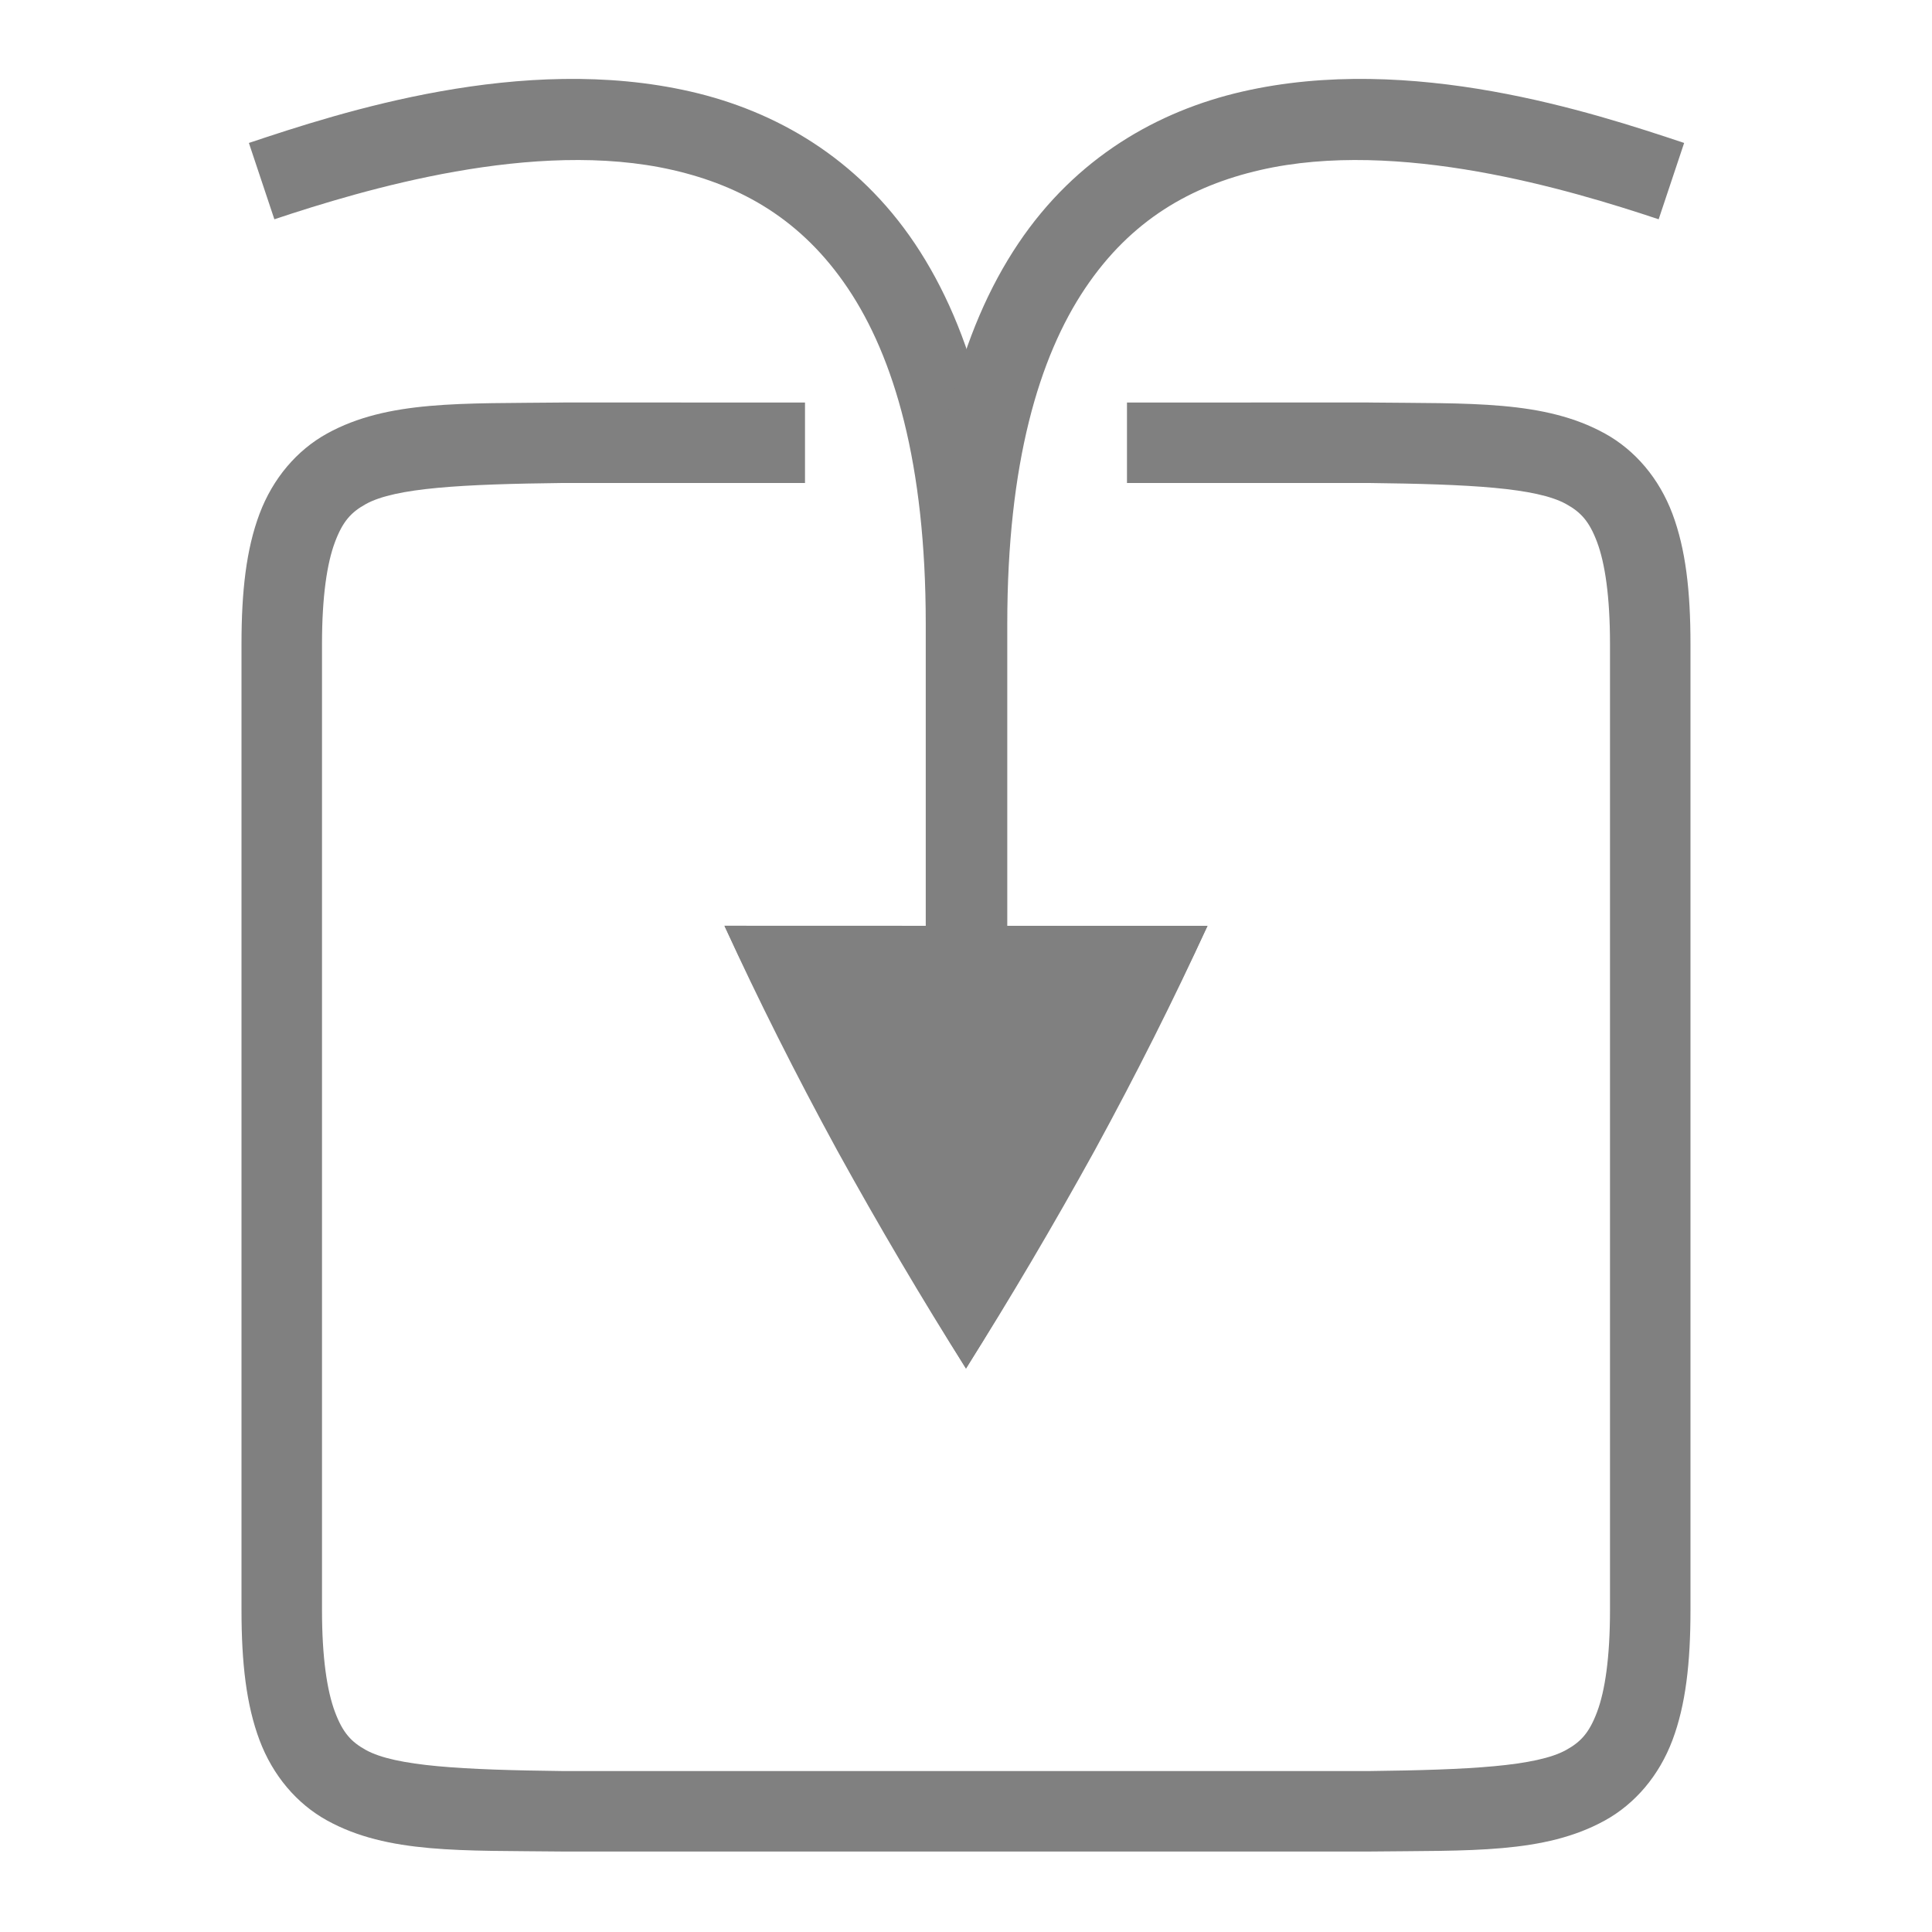
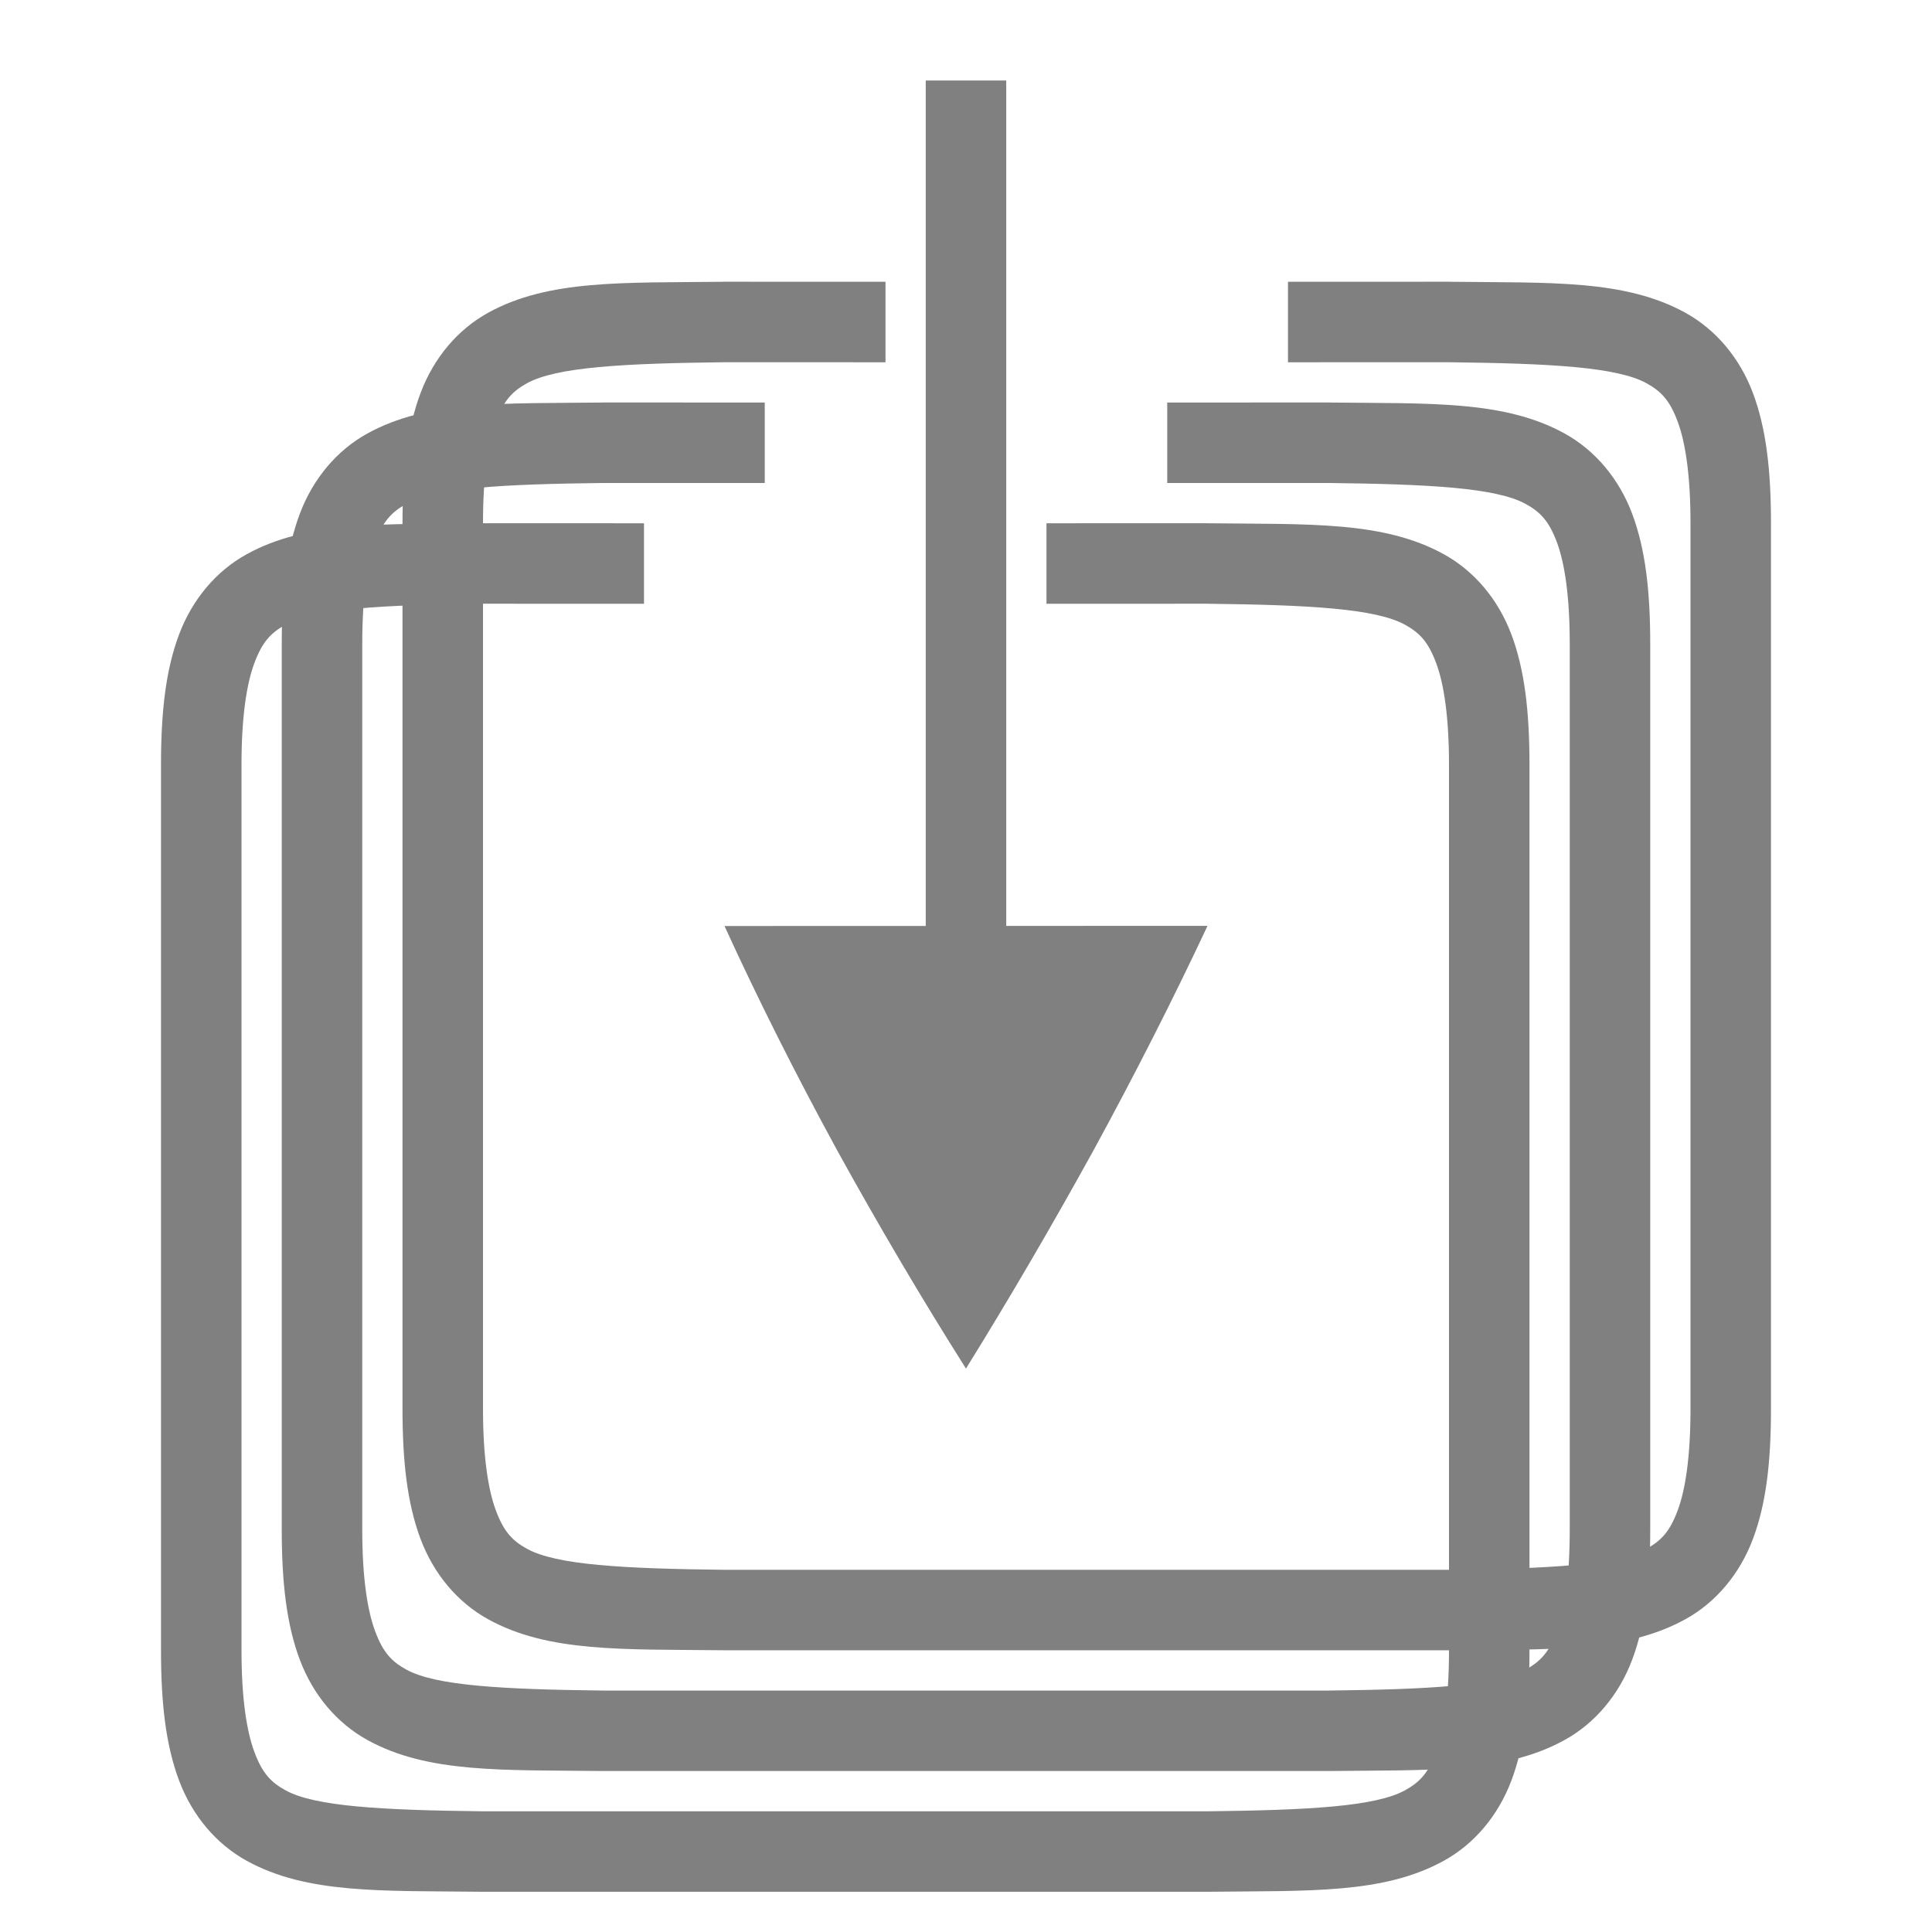
<svg xmlns="http://www.w3.org/2000/svg" id="svg4874" width="96" height="96" version="1.1" viewBox="0 0 96 96">
-   <defs id="defs1598" />
+   <defs id="defs11" />
  <rect style="color:#000000;fill:none" height="96" width="96" y="-96" x="-2.7465819e-06" transform="rotate(90)" id="rect4782-2" />
-   <path style="color:#000000;font-variant-ligatures:normal;font-variant-position:normal;font-variant-caps:normal;font-variant-numeric:normal;font-variant-alternates:normal;font-feature-settings:normal;text-indent:0;text-decoration:none;text-decoration-line:none;text-decoration-style:solid;text-decoration-color:#000000;text-transform:none;white-space:normal;shape-padding:0;isolation:auto;mix-blend-mode:normal;solid-color:#000000;fill:#808080;color-rendering:auto;image-rendering:auto;shape-rendering:auto" d="m 27.988,19.999 -0.011,0.002 c -5.033,0.058 -8.714,-0.12 -11.725,1.541 -1.506,0.831 -2.697,2.236 -3.356,3.99 -0.659,1.755 -0.896,3.836 -0.896,6.467 v 48.002 c 0,2.63 0.238,4.712 0.896,6.467 0.659,1.755 1.85,3.16 3.356,3.99 3.011,1.661 6.692,1.485 11.725,1.543 h 0.011 40.023 0.011 c 5.033,-0.058 8.714,0.118 11.725,-1.543 1.506,-0.831 2.697,-2.236 3.356,-3.99 0.659,-1.755 0.896,-3.836 0.896,-6.467 V 31.999 c 0,-2.63 -0.238,-4.712 -0.896,-6.467 -0.659,-1.755 -1.85,-3.16 -3.356,-3.99 -3.011,-1.661 -6.692,-1.483 -11.725,-1.541 l -0.011,-0.002 -12.012,0.002 v 4 l 11.977,-0.002 c 5.054,0.059 8.373,0.235 9.84,1.045 0.734,0.405 1.153,0.855 1.543,1.895 0.39,1.04 0.641,2.691 0.641,5.061 v 48.002 c 0,2.369 -0.25,4.021 -0.641,5.061 -0.39,1.04 -0.809,1.49 -1.543,1.895 -1.464,0.808 -4.778,0.986 -9.816,1.045 h -39.977 -0.023 c -5.038,-0.059 -8.352,-0.237 -9.816,-1.045 -0.734,-0.405 -1.151,-0.855 -1.541,-1.895 -0.39,-1.04 -0.643,-2.691 -0.643,-5.061 v -48.002 c 0,-2.37 0.252,-4.021 0.643,-5.061 0.39,-1.04 0.807,-1.49 1.541,-1.895 1.464,-0.808 4.778,-0.986 9.816,-1.045 l 12,0.002 v -4 z" id="path4643-2" />
+   <path style="color:#000000;font-variant-ligatures:normal;font-variant-position:normal;font-variant-caps:normal;font-variant-numeric:normal;font-variant-alternates:normal;font-feature-settings:normal;text-indent:0;text-decoration:none;text-decoration-line:none;text-decoration-style:solid;text-decoration-color:#000000;text-transform:none;white-space:normal;shape-padding:0;isolation:auto;mix-blend-mode:normal;solid-color:#000000;fill:#808080;color-rendering:auto;image-rendering:auto;shape-rendering:auto" d="m 29.988,19.999 -0.011,0.002 c -5.033,0.058 -8.714,-0.12 -11.725,1.541 -1.506,0.831 -2.697,2.236 -3.356,3.99 -0.659,1.755 -0.896,3.836 -0.896,6.467 v 44.002 c 0,2.63 0.238,4.712 0.896,6.467 0.659,1.755 1.85,3.16 3.356,3.99 3.011,1.661 6.692,1.485 11.725,1.543 h 0.011 36.023 0.011 c 5.033,-0.058 8.714,0.118 11.725,-1.543 1.506,-0.831 2.697,-2.236 3.356,-3.99 0.659,-1.755 0.896,-3.836 0.896,-6.467 V 31.999 c 0,-2.63 -0.238,-4.712 -0.896,-6.467 -0.659,-1.755 -1.85,-3.16 -3.356,-3.99 -3.011,-1.661 -6.692,-1.483 -11.725,-1.541 l -0.011,-0.002 -8.012,0.002 v 4 l 7.977,-0.002 c 5.054,0.059 8.373,0.235 9.84,1.045 0.734,0.405 1.153,0.855 1.543,1.895 0.39,1.04 0.641,2.691 0.641,5.061 v 44.002 c 0,2.369 -0.25,4.021 -0.641,5.061 -0.39,1.04 -0.809,1.49 -1.543,1.895 -1.464,0.808 -4.778,0.986 -9.816,1.045 h -35.977 -0.023 c -5.038,-0.059 -8.352,-0.237 -9.816,-1.045 -0.734,-0.405 -1.151,-0.855 -1.541,-1.895 -0.39,-1.04 -0.643,-2.691 -0.643,-5.061 v -44.002 c 0,-2.37 0.252,-4.021 0.643,-5.061 0.39,-1.04 0.807,-1.49 1.541,-1.895 1.464,-0.808 4.778,-0.986 9.816,-1.045 l 8,0.002 v -4 z" id="path4643-2" />
+   <path style="fill:#808080" d="m 45.999,4 v 50 h 4 V 4 Z" id="path4237" />
  <path style="color:#000000;fill:#808080" d="m 60,46.005 -24,0.008 c 1.669,3.65 3.536,7.366 5.599,11.149 2.068,3.748 4.2,7.363 6.4,10.843 2.156,-3.48 4.268,-7.095 6.336,-10.843 2.064,-3.785 3.952,-7.503 5.665,-11.155 z" id="path5588-9-2-96-04" />
-   <path id="path4116" d="m 50,30.999 c 0,-8.512 -1.671,-14.616 -4.541,-18.895 C 42.589,7.826 38.52,5.514 34.322,4.551 25.926,2.624 16.909,5.588 12.367,7.103 l 1.266,3.793 C 18.091,9.41 26.574,6.875 33.428,8.448 36.855,9.234 39.848,10.923 42.135,14.332 44.421,17.741 46,23.012 46,30.999 V 64 h 4 z" style="color:#000000;font-style:normal;font-variant:normal;font-weight:normal;font-stretch:normal;font-size:medium;line-height:normal;font-family:sans-serif;font-variant-ligatures:none;font-variant-position:normal;font-variant-caps:normal;font-variant-numeric:normal;font-variant-alternates:normal;font-feature-settings:normal;text-indent:0;text-align:start;text-decoration:none;text-decoration-line:none;text-decoration-style:solid;text-decoration-color:#000000;letter-spacing:normal;word-spacing:normal;text-transform:none;writing-mode:lr-tb;direction:ltr;baseline-shift:baseline;text-anchor:start;white-space:normal;shape-padding:0;clip-rule:nonzero;display:inline;overflow:visible;visibility:visible;opacity:1;isolation:auto;mix-blend-mode:normal;color-interpolation:sRGB;color-interpolation-filters:linearRGB;solid-color:#000000;solid-opacity:1;fill:#808080;fill-opacity:1;fill-rule:nonzero;stroke:none;stroke-width:4;stroke-linecap:butt;stroke-linejoin:round;stroke-miterlimit:4;stroke-dasharray:none;stroke-dashoffset:0;stroke-opacity:1;marker:none;color-rendering:auto;image-rendering:auto;shape-rendering:auto;text-rendering:auto;enable-background:accumulate" />
-   <path id="path4118" d="M 83.684,7.103 C 79.141,5.588 70.124,2.624 61.729,4.551 57.531,5.514 53.464,7.826 50.594,12.105 47.724,16.383 46.051,22.487 46.051,30.999 v 20.001 h 4 V 30.999 c 0,-7.988 1.579,-13.258 3.865,-16.667 2.286,-3.409 5.28,-5.098 8.707,-5.884 6.854,-1.573 15.337,0.962 19.795,2.448 z" style="color:#000000;font-style:normal;font-variant:normal;font-weight:normal;font-stretch:normal;font-size:medium;line-height:normal;font-family:sans-serif;font-variant-ligatures:none;font-variant-position:normal;font-variant-caps:normal;font-variant-numeric:normal;font-variant-alternates:normal;font-feature-settings:normal;text-indent:0;text-align:start;text-decoration:none;text-decoration-line:none;text-decoration-style:solid;text-decoration-color:#000000;letter-spacing:normal;word-spacing:normal;text-transform:none;writing-mode:lr-tb;direction:ltr;baseline-shift:baseline;text-anchor:start;white-space:normal;shape-padding:0;clip-rule:nonzero;display:inline;overflow:visible;visibility:visible;opacity:1;isolation:auto;mix-blend-mode:normal;color-interpolation:sRGB;color-interpolation-filters:linearRGB;solid-color:#000000;solid-opacity:1;fill:#808080;fill-opacity:1;fill-rule:nonzero;stroke:none;stroke-width:4;stroke-linecap:butt;stroke-linejoin:round;stroke-miterlimit:4;stroke-dasharray:none;stroke-dashoffset:0;stroke-opacity:1;marker:none;color-rendering:auto;image-rendering:auto;shape-rendering:auto;text-rendering:auto;enable-background:accumulate" />
-   <path style="color:#000000;display:inline;overflow:visible;visibility:visible;opacity:1;fill:#808080;fill-opacity:1;fill-rule:nonzero;stroke:none;stroke-width:2.999;marker:none;enable-background:accumulate" d="m 35.999,45.999 24,0.008 c -1.669,3.65 -3.536,7.366 -5.599,11.149 -2.068,3.748 -4.201,7.363 -6.4,10.843 -2.156,-3.48 -4.268,-7.095 -6.336,-10.843 C 39.6,53.371 37.712,49.653 35.999,46.001 Z" id="path5588-9-2-96-5" />
+   <path id="path828" d="m 35.988,13.999 -0.011,0.002 c -5.033,0.058 -8.714,-0.12 -11.725,1.541 -1.506,0.831 -2.697,2.236 -3.356,3.99 -0.659,1.755 -0.896,3.836 -0.896,6.467 v 44.002 c 0,2.63 0.238,4.712 0.896,6.467 0.659,1.755 1.85,3.16 3.356,3.99 3.011,1.661 6.692,1.485 11.725,1.543 h 0.011 36.023 0.011 c 5.033,-0.058 8.714,0.118 11.725,-1.543 1.506,-0.831 2.697,-2.236 3.356,-3.99 0.659,-1.755 0.896,-3.836 0.896,-6.467 V 25.999 c 0,-2.63 -0.238,-4.712 -0.896,-6.467 -0.659,-1.755 -1.85,-3.16 -3.356,-3.99 -3.011,-1.661 -6.692,-1.483 -11.725,-1.541 l -0.011,-0.002 -8.012,0.002 v 4 l 7.977,-0.002 c 5.054,0.059 8.373,0.235 9.84,1.045 0.734,0.405 1.153,0.855 1.543,1.895 0.39,1.04 0.641,2.691 0.641,5.061 v 44.002 c 0,2.369 -0.25,4.021 -0.641,5.061 -0.39,1.04 -0.809,1.49 -1.543,1.895 -1.464,0.808 -4.778,0.986 -9.816,1.045 h -35.977 -0.023 c -5.038,-0.059 -8.352,-0.237 -9.816,-1.045 -0.734,-0.405 -1.151,-0.855 -1.541,-1.895 -0.39,-1.04 -0.643,-2.691 -0.643,-5.061 v -44.002 c 0,-2.37 0.252,-4.021 0.643,-5.061 0.39,-1.04 0.807,-1.49 1.541,-1.895 1.464,-0.808 4.778,-0.986 9.816,-1.045 l 8,0.002 v -4 z" style="color:#000000;font-variant-ligatures:normal;font-variant-position:normal;font-variant-caps:normal;font-variant-numeric:normal;font-variant-alternates:normal;font-feature-settings:normal;text-indent:0;text-decoration:none;text-decoration-line:none;text-decoration-style:solid;text-decoration-color:#000000;text-transform:none;white-space:normal;shape-padding:0;isolation:auto;mix-blend-mode:normal;solid-color:#000000;fill:#808080;color-rendering:auto;image-rendering:auto;shape-rendering:auto" />
+   <path style="color:#000000;font-variant-ligatures:normal;font-variant-position:normal;font-variant-caps:normal;font-variant-numeric:normal;font-variant-alternates:normal;font-feature-settings:normal;text-indent:0;text-decoration:none;text-decoration-line:none;text-decoration-style:solid;text-decoration-color:#000000;text-transform:none;white-space:normal;shape-padding:0;isolation:auto;mix-blend-mode:normal;solid-color:#000000;fill:#808080;color-rendering:auto;image-rendering:auto;shape-rendering:auto" d="m 23.988,25.999 -0.011,0.002 c -5.033,0.058 -8.714,-0.12 -11.725,1.541 -1.506,0.831 -2.697,2.236 -3.356,3.99 -0.659,1.755 -0.896,3.836 -0.896,6.467 v 44.002 c 0,2.63 0.238,4.712 0.896,6.467 0.659,1.755 1.85,3.16 3.356,3.99 3.011,1.661 6.692,1.485 11.725,1.543 h 0.011 36.023 0.011 c 5.033,-0.058 8.714,0.118 11.725,-1.543 1.506,-0.831 2.697,-2.236 3.356,-3.99 0.659,-1.755 0.896,-3.836 0.896,-6.467 V 37.999 c 0,-2.63 -0.238,-4.712 -0.896,-6.467 -0.659,-1.755 -1.85,-3.16 -3.356,-3.99 -3.011,-1.661 -6.692,-1.483 -11.725,-1.541 l -0.011,-0.002 -8.012,0.002 v 4 l 7.977,-0.002 c 5.054,0.059 8.373,0.235 9.84,1.045 0.734,0.405 1.153,0.855 1.543,1.895 0.39,1.04 0.641,2.691 0.641,5.061 v 44.002 c 0,2.369 -0.25,4.021 -0.641,5.061 -0.39,1.04 -0.809,1.49 -1.543,1.895 -1.464,0.808 -4.778,0.986 -9.816,1.045 h -35.977 -0.023 c -5.038,-0.059 -8.352,-0.237 -9.816,-1.045 -0.734,-0.405 -1.151,-0.855 -1.541,-1.895 -0.39,-1.04 -0.643,-2.691 -0.643,-5.061 v -44.002 c 0,-2.37 0.252,-4.021 0.643,-5.061 0.39,-1.04 0.807,-1.49 1.541,-1.895 1.464,-0.808 4.778,-0.986 9.816,-1.045 l 8,0.002 v -4 z" id="path830" />
</svg>
